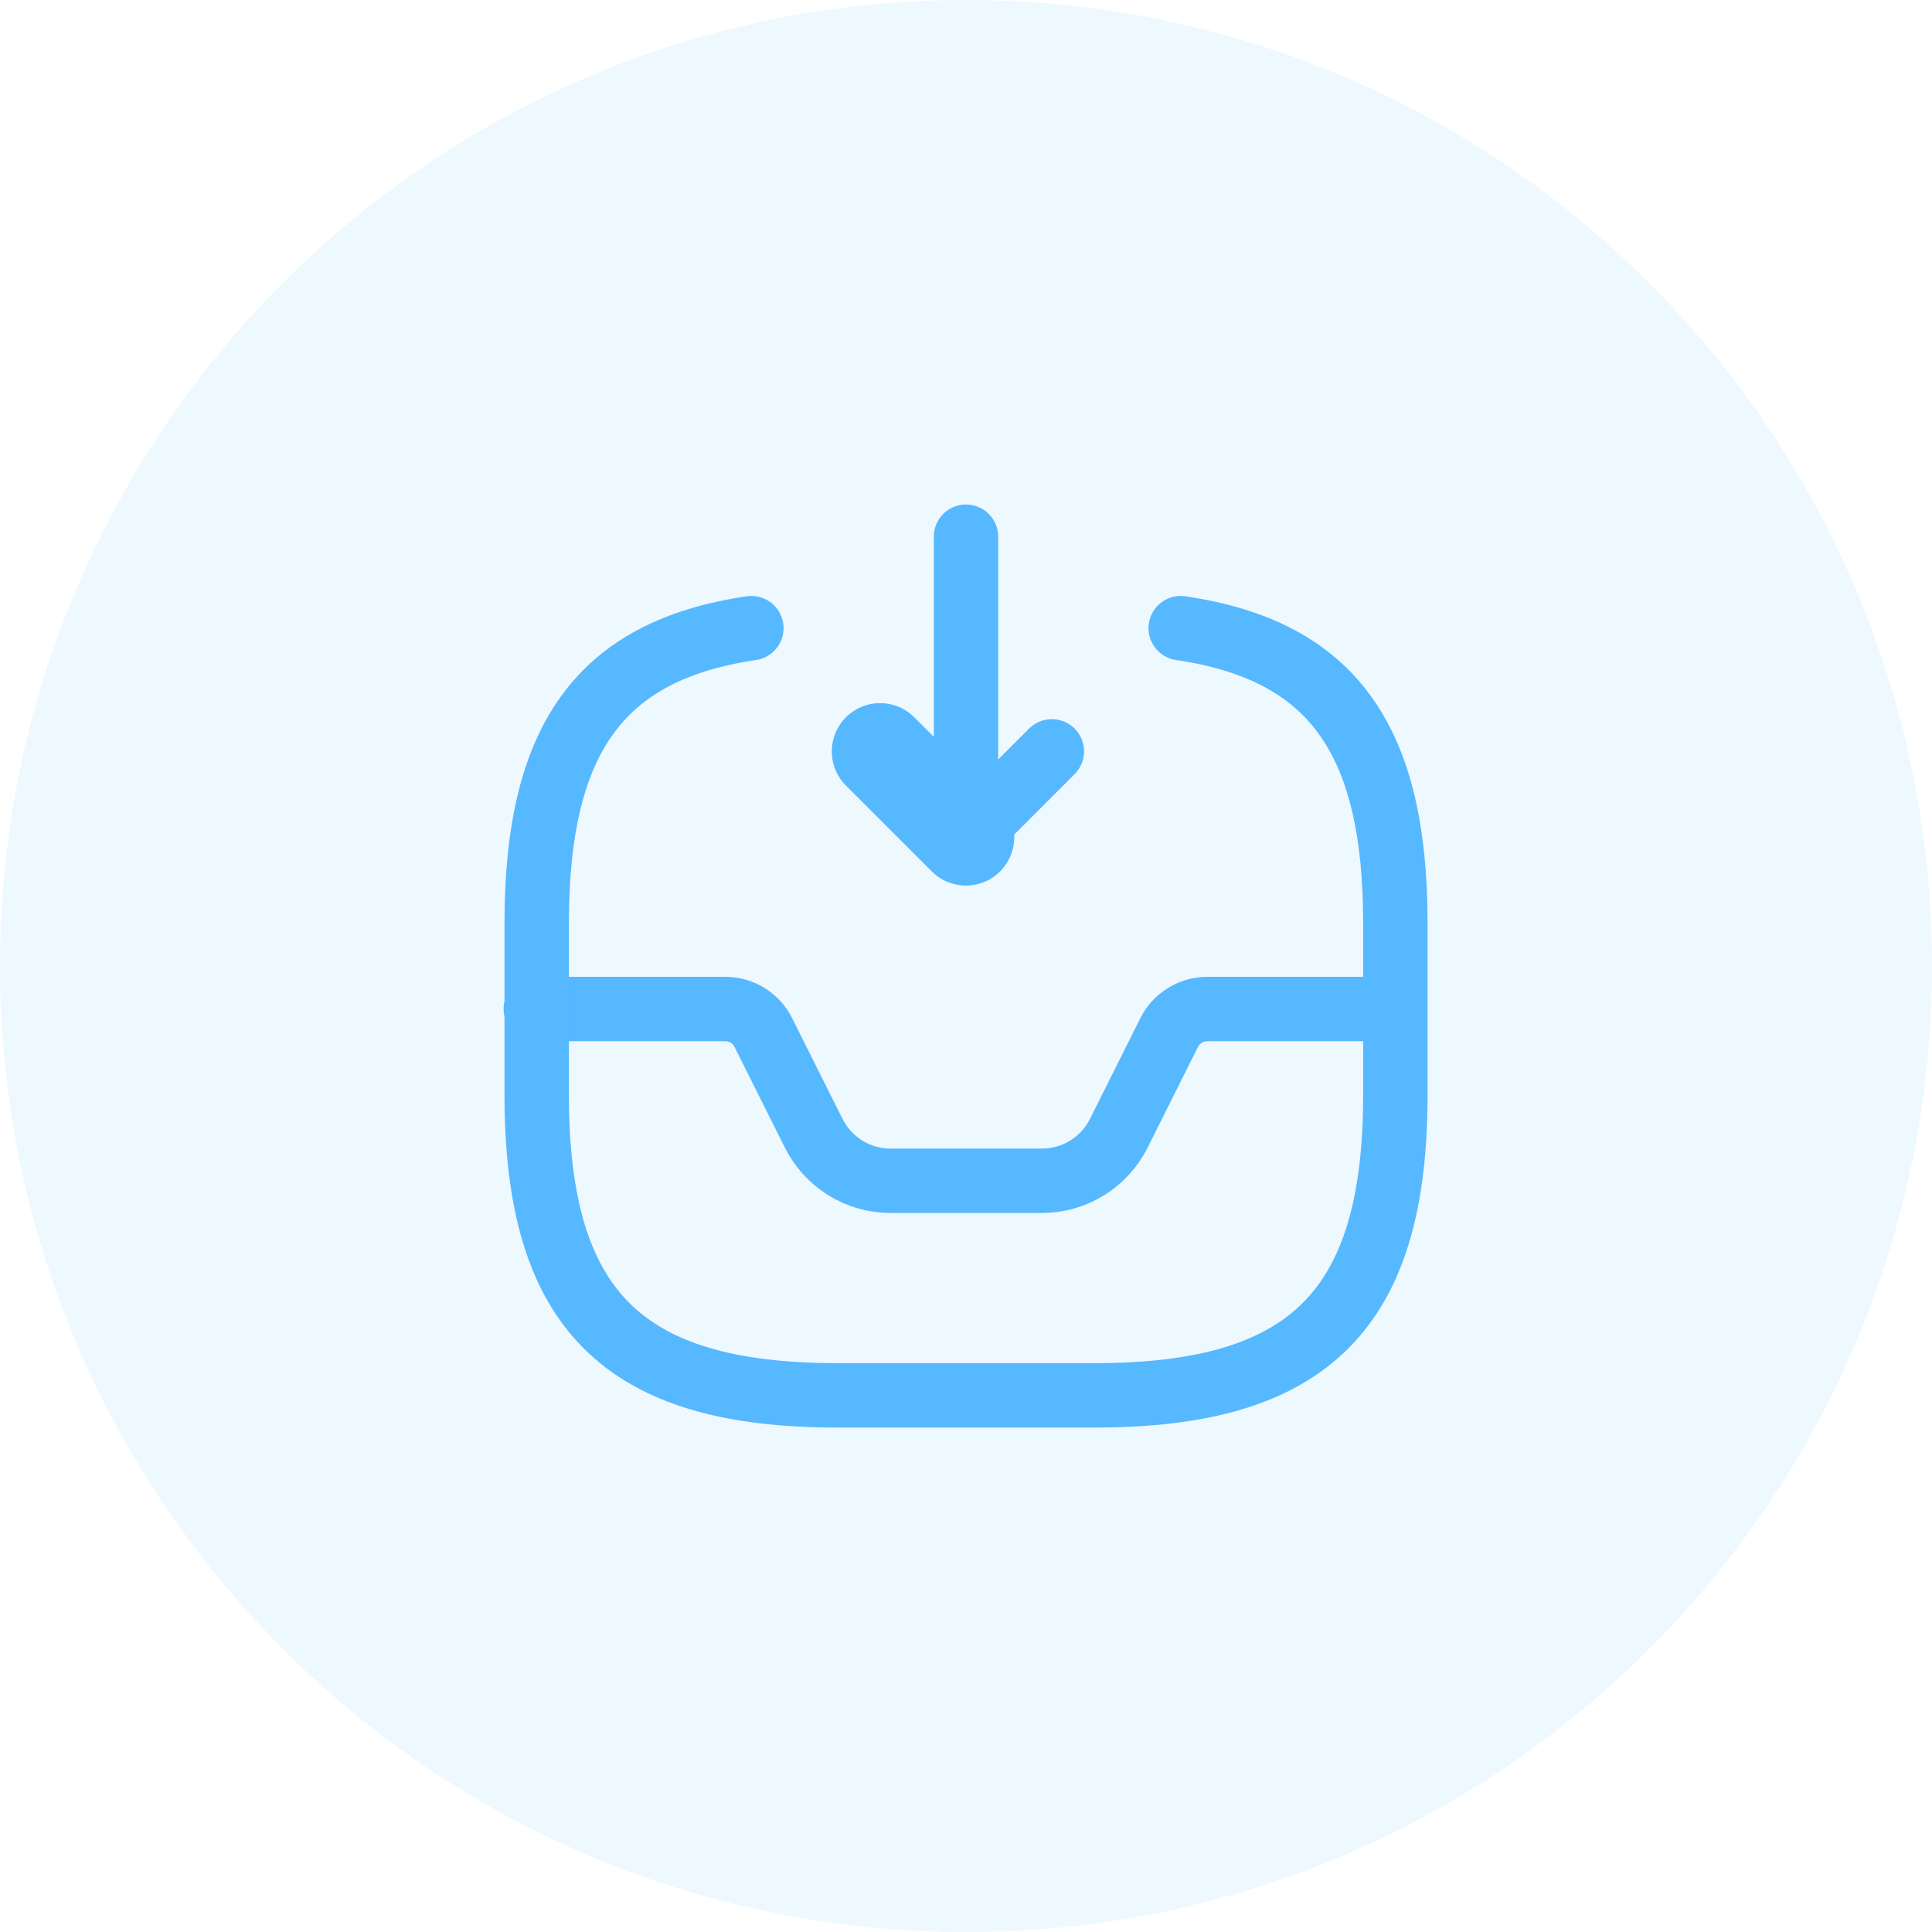
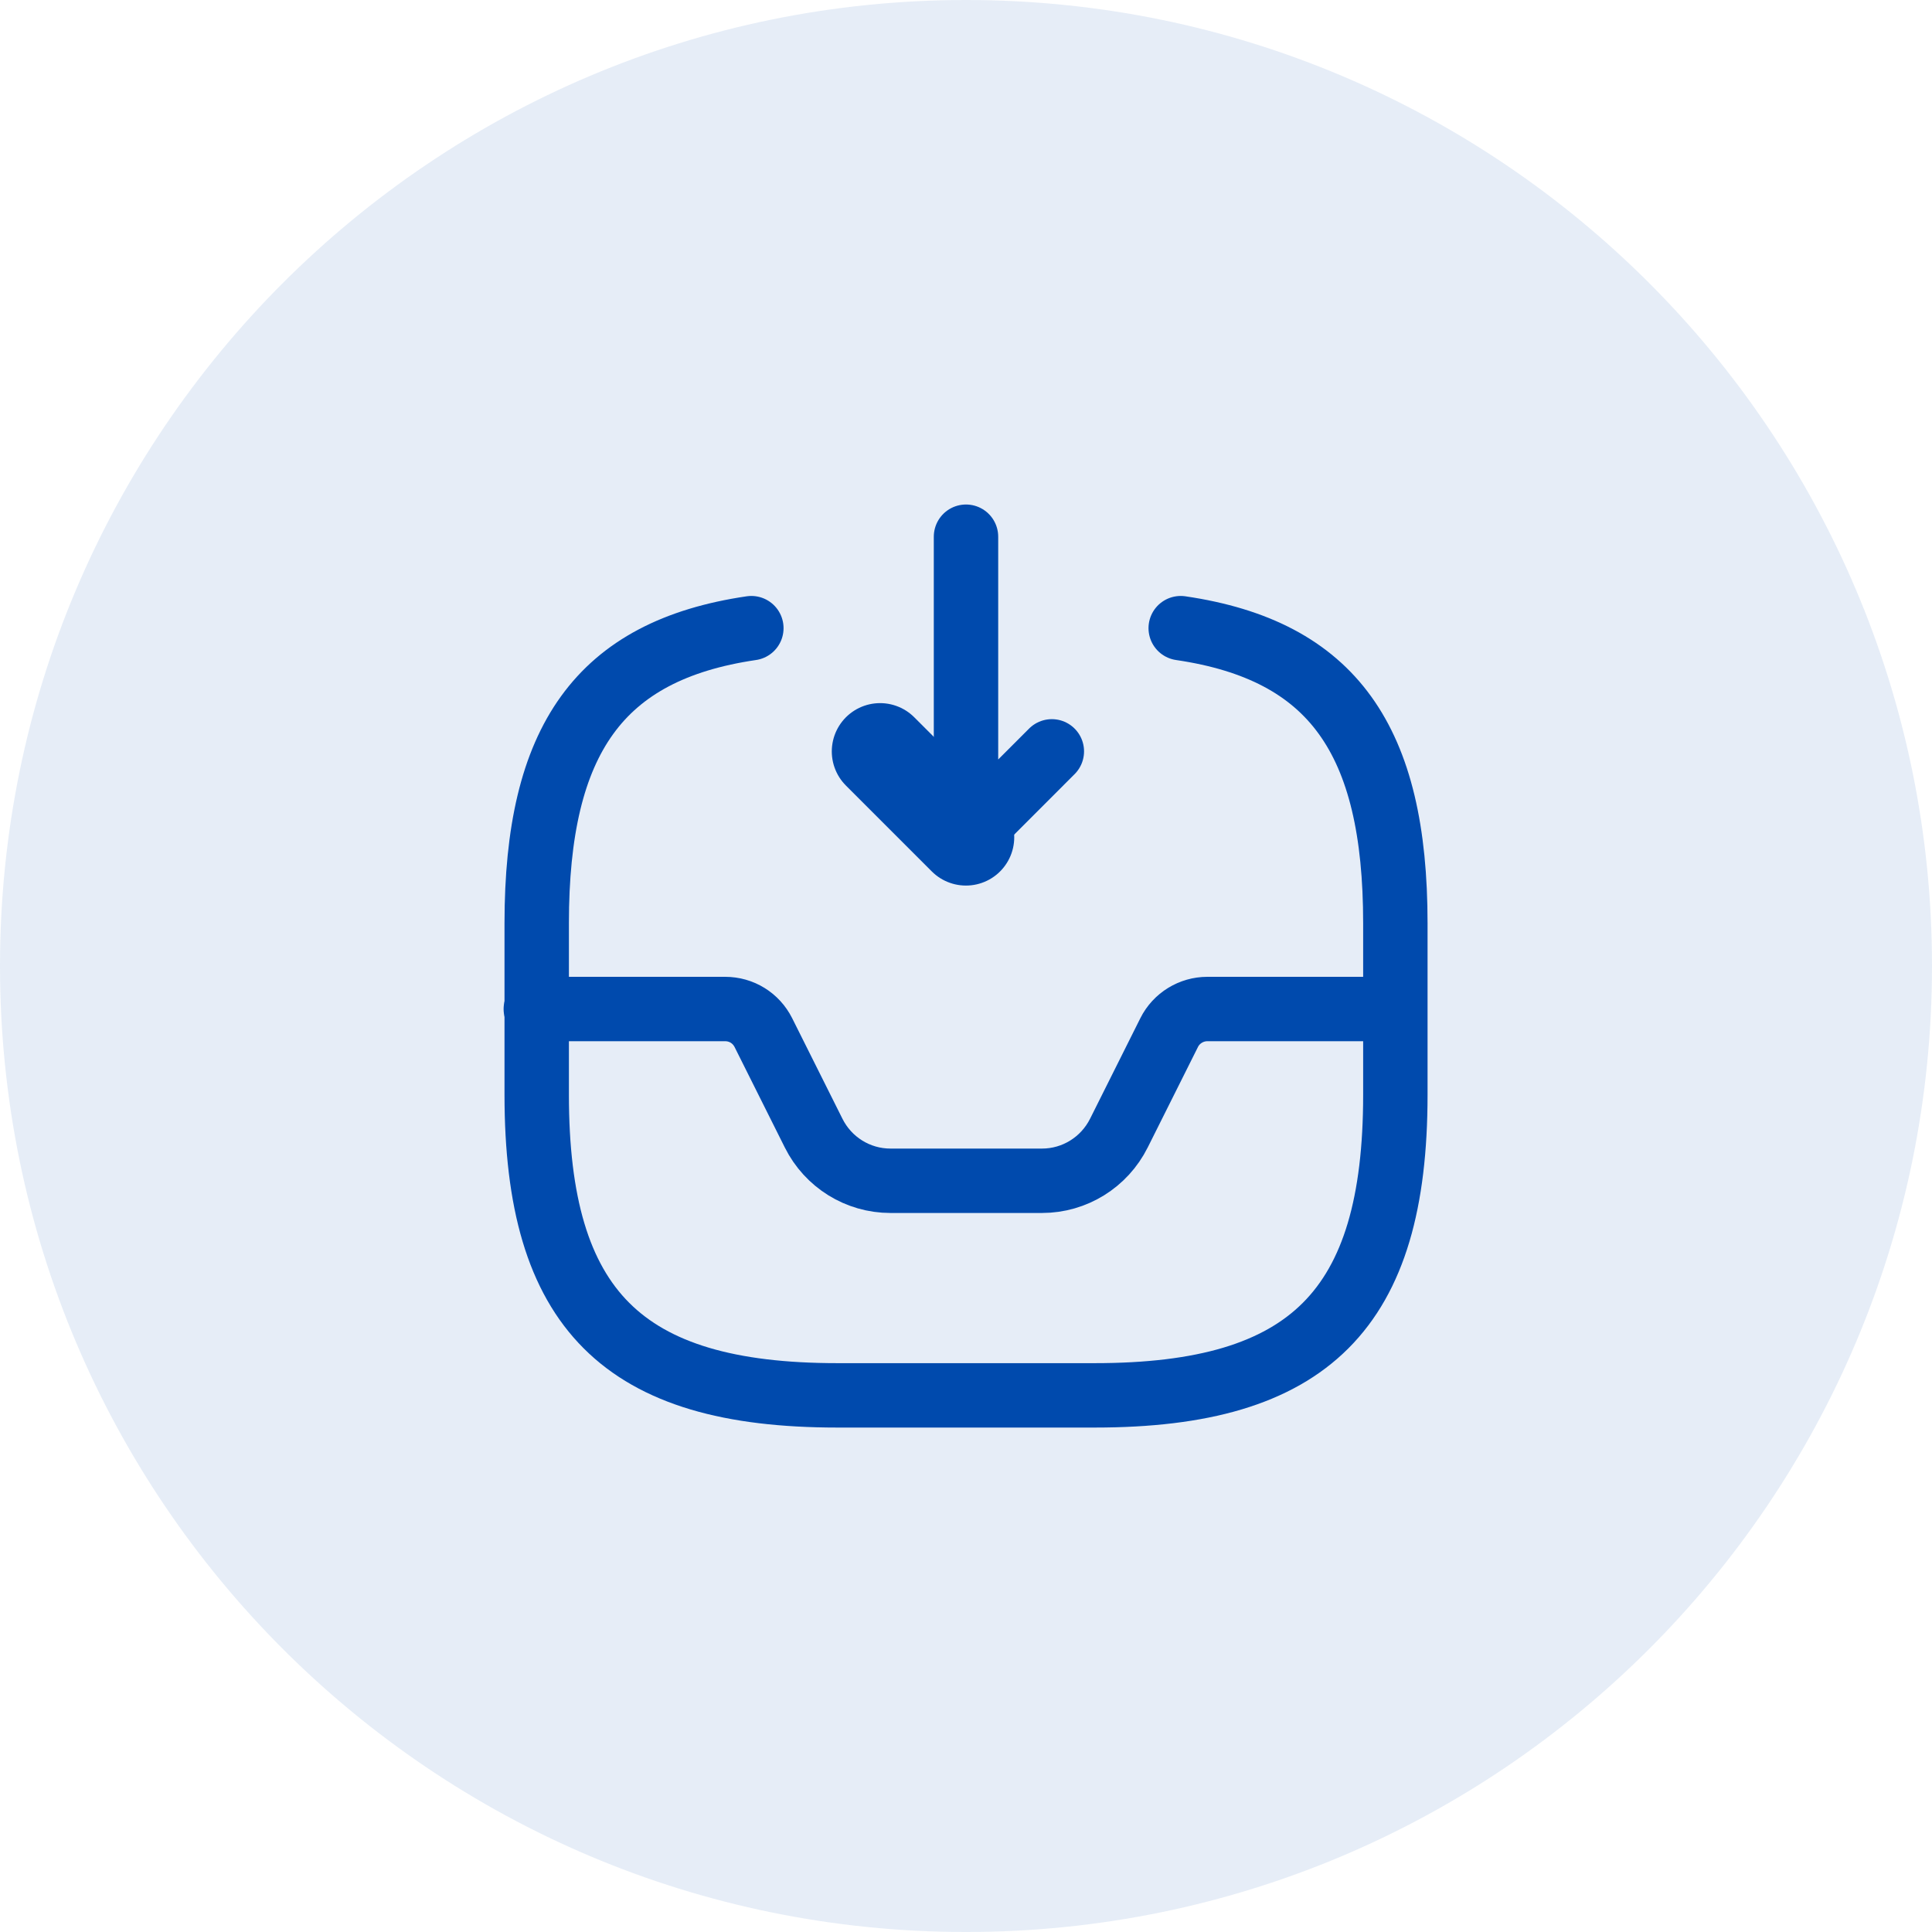
<svg xmlns="http://www.w3.org/2000/svg" width="30" height="30" viewBox="0 0 30 30" fill="none">
-   <circle opacity="0.1" cx="15" cy="15" r="15" fill="#56B8FF" />
-   <path d="M15 8.334V13.001L16.333 11.667" stroke="#56B8FF" stroke-linecap="round" stroke-linejoin="round" />
-   <path d="M14.999 13.001L13.666 11.668" stroke="#56B8FF" stroke-width="1.5" stroke-linecap="round" stroke-linejoin="round" />
-   <path d="M8.32 15.668H11.26C11.514 15.668 11.74 15.808 11.854 16.035L12.634 17.595C12.86 18.048 13.32 18.335 13.827 18.335H16.18C16.687 18.335 17.147 18.048 17.374 17.595L18.154 16.035C18.267 15.808 18.5 15.668 18.747 15.668H21.654" stroke="#56B8FF" stroke-linecap="round" stroke-linejoin="round" />
-   <path d="M11.667 9.754C9.307 10.101 8.334 11.487 8.334 14.334V17.001C8.334 20.334 9.667 21.667 13.001 21.667H17.001C20.334 21.667 21.667 20.334 21.667 17.001V14.334C21.667 11.487 20.694 10.101 18.334 9.754" stroke="#56B8FF" stroke-linecap="round" stroke-linejoin="round" />
+   <circle opacity="0.1" cx="15" cy="15" r="15" fill="#004AAD" />
+   <path d="M15 8.334V13.001L16.333 11.667" stroke="#004AAD" stroke-linecap="round" stroke-linejoin="round" />
+   <path d="M14.999 13.001L13.666 11.668" stroke="#004AAD" stroke-width="1.5" stroke-linecap="round" stroke-linejoin="round" />
+   <path d="M8.32 15.668H11.26C11.514 15.668 11.74 15.808 11.854 16.035L12.634 17.595C12.86 18.048 13.32 18.335 13.827 18.335H16.18C16.687 18.335 17.147 18.048 17.374 17.595L18.154 16.035C18.267 15.808 18.5 15.668 18.747 15.668H21.654" stroke="#004AAD" stroke-linecap="round" stroke-linejoin="round" />
+   <path d="M11.667 9.754C9.307 10.101 8.334 11.487 8.334 14.334V17.001C8.334 20.334 9.667 21.667 13.001 21.667H17.001C20.334 21.667 21.667 20.334 21.667 17.001V14.334C21.667 11.487 20.694 10.101 18.334 9.754" stroke="#004AAD" stroke-linecap="round" stroke-linejoin="round" />
</svg>
